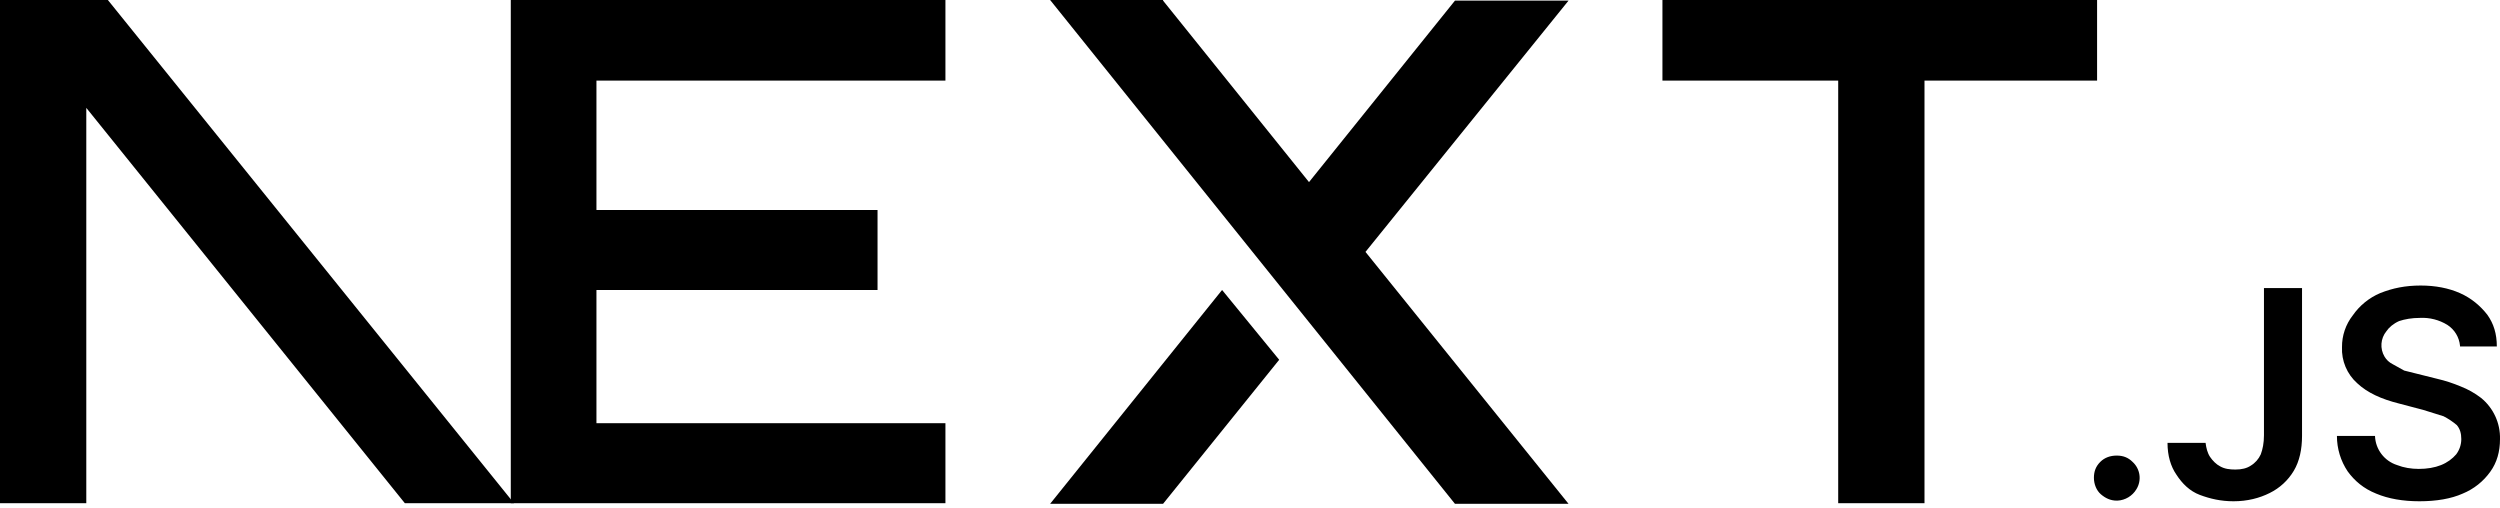
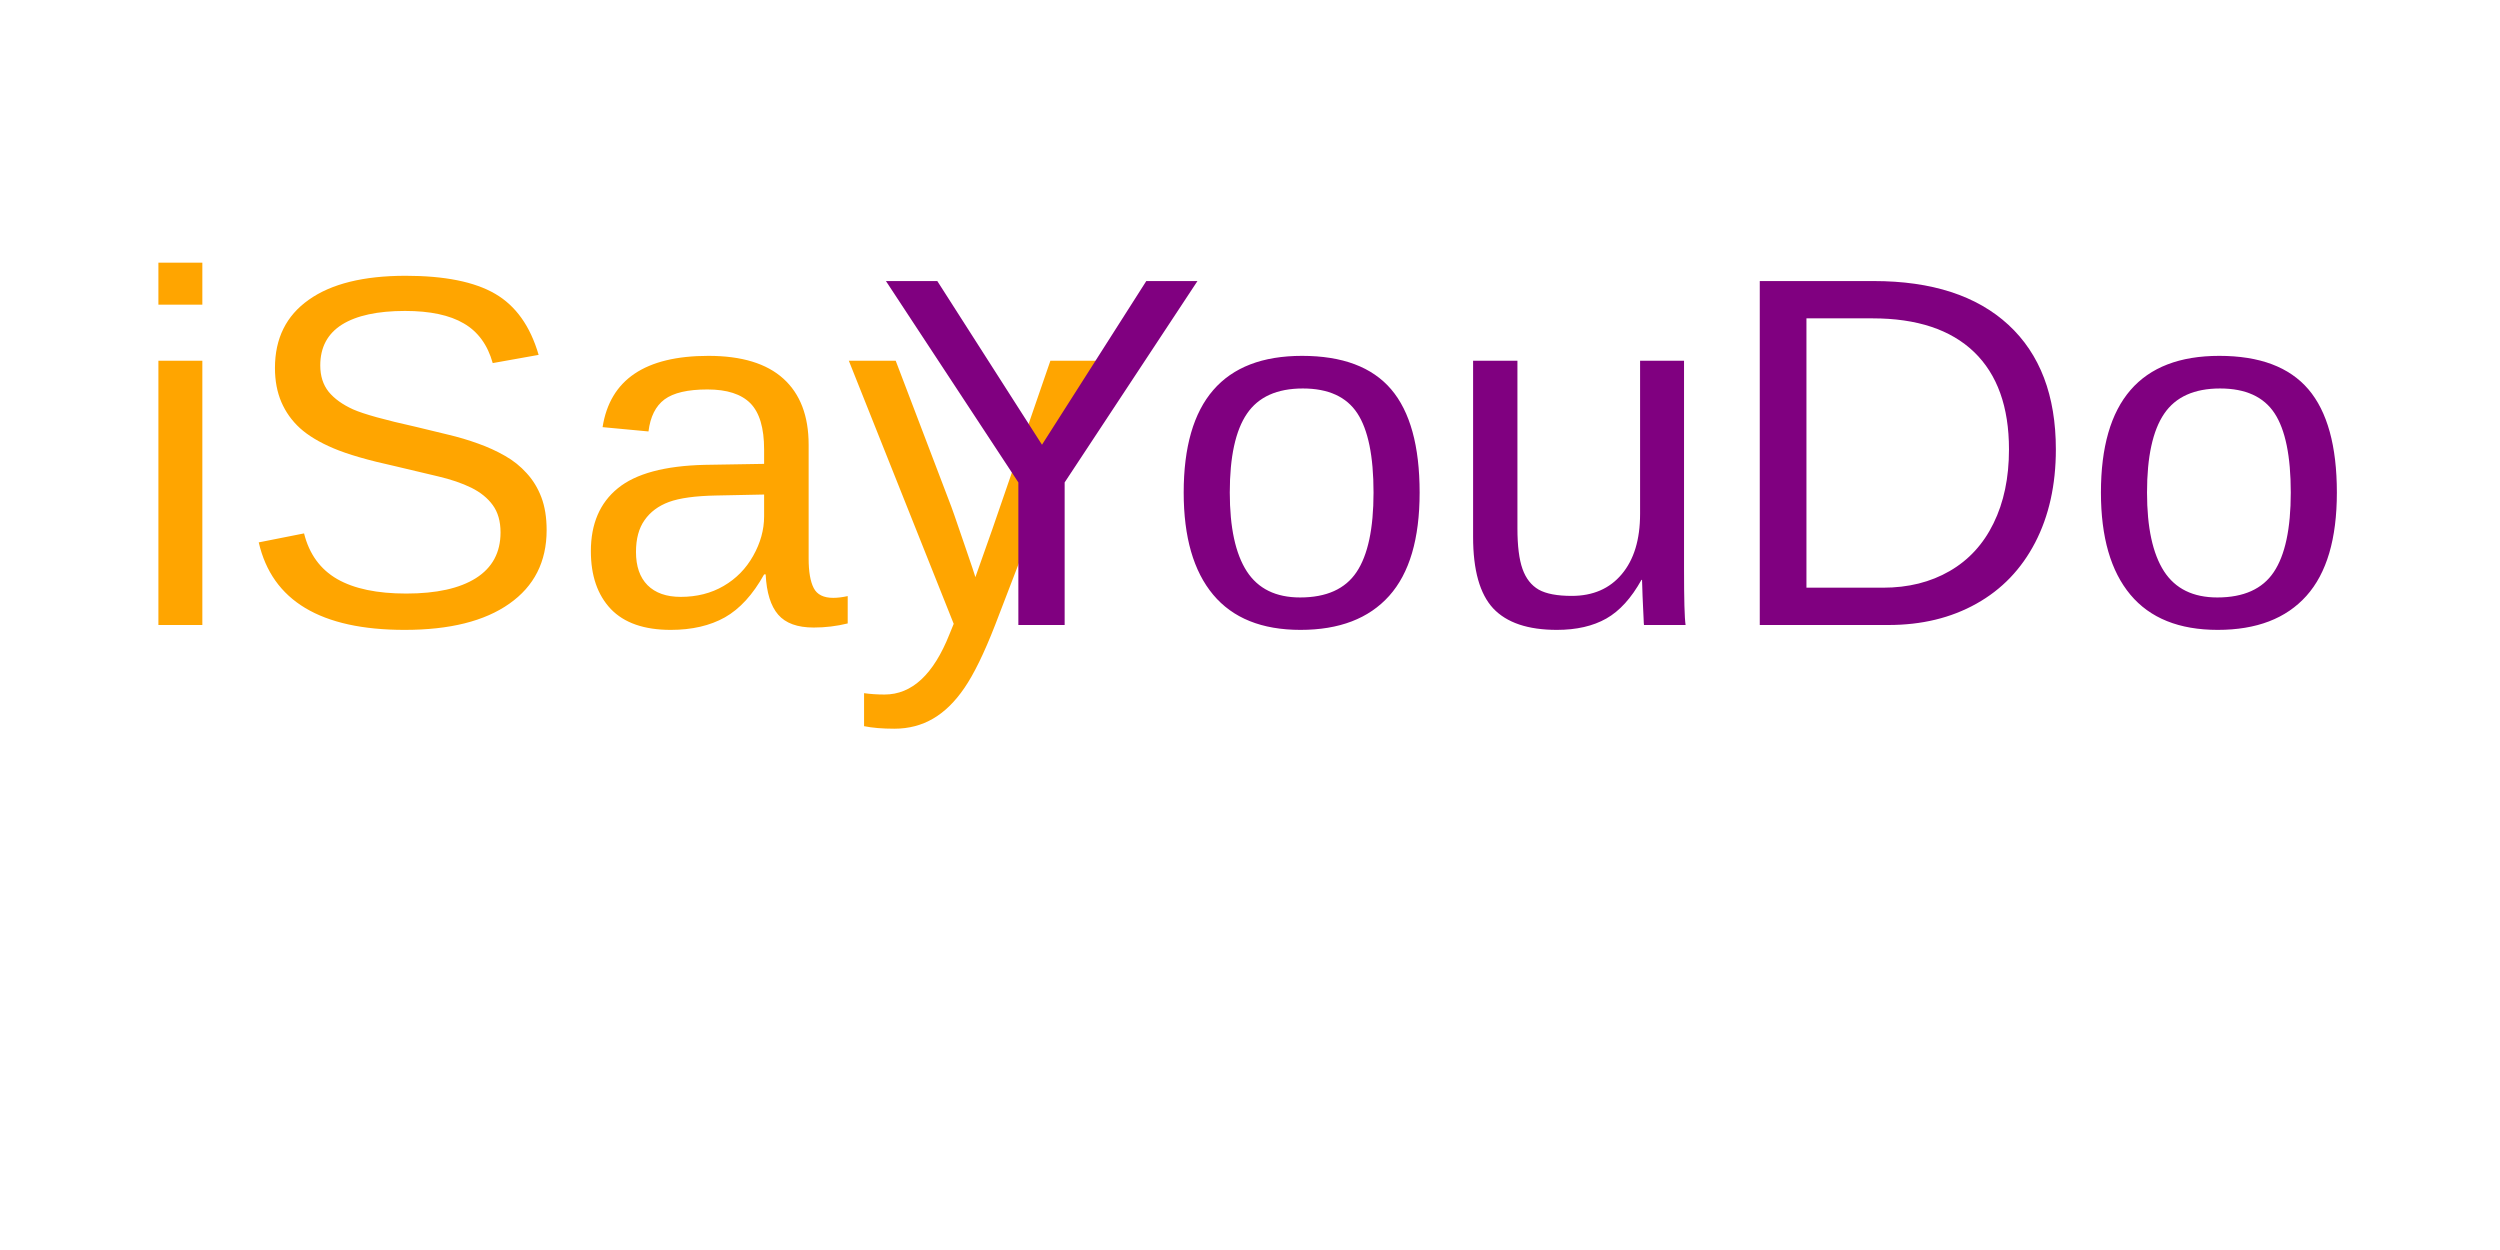
- <svg xmlns="http://www.w3.org/2000/svg" fill="none" viewBox="0 0 394 80">
-   <path fill="#000" d="M262 0h68.5v12.7h-27.2v66.6h-13.6V12.7H262V0ZM149 0v12.7H94v20.4h44.3v12.6H94v21h55v12.6H80.5V0h68.7zm34.3 0h-17.8l63.8 79.4h17.9l-32-39.7 32-39.6h-17.9l-23 28.6-23-28.6zm18.3 56.7-9-11-27.1 33.7h17.8l18.3-22.7z" />
-   <path fill="#000" d="M81 79.3 17 0H0v79.3h13.6V17l50.2 62.3H81Zm252.6-.4c-1 0-1.8-.4-2.5-1s-1.1-1.6-1.1-2.6.3-1.8 1-2.5 1.6-1 2.6-1 1.8.3 2.5 1a3.4 3.4 0 0 1 .6 4.3 3.7 3.7 0 0 1-3 1.8zm23.2-33.5h6v23.3c0 2.1-.4 4-1.3 5.5a9.1 9.1 0 0 1-3.8 3.5c-1.6.8-3.5 1.3-5.7 1.3-2 0-3.7-.4-5.3-1s-2.8-1.8-3.7-3.2c-.9-1.3-1.4-3-1.4-5h6c.1.8.3 1.6.7 2.2s1 1.2 1.6 1.5c.7.4 1.5.5 2.4.5 1 0 1.8-.2 2.4-.6a4 4 0 0 0 1.6-1.8c.3-.8.5-1.8.5-3V45.5zm30.9 9.1a4.4 4.4 0 0 0-2-3.3 7.5 7.5 0 0 0-4.3-1.1c-1.3 0-2.4.2-3.3.5-.9.4-1.6 1-2 1.6a3.5 3.5 0 0 0-.3 4c.3.5.7.9 1.3 1.2l1.8 1 2 .5 3.2.8c1.3.3 2.5.7 3.7 1.2a13 13 0 0 1 3.2 1.8 8.1 8.1 0 0 1 3 6.5c0 2-.5 3.7-1.5 5.1a10 10 0 0 1-4.4 3.5c-1.8.8-4.1 1.2-6.8 1.2-2.6 0-4.9-.4-6.8-1.2-2-.8-3.4-2-4.5-3.5a10 10 0 0 1-1.7-5.6h6a5 5 0 0 0 3.5 4.6c1 .4 2.2.6 3.4.6 1.3 0 2.5-.2 3.5-.6 1-.4 1.8-1 2.4-1.7a4 4 0 0 0 .8-2.4c0-.9-.2-1.6-.7-2.2a11 11 0 0 0-2.1-1.4l-3.2-1-3.8-1c-2.8-.7-5-1.7-6.6-3.2a7.2 7.2 0 0 1-2.4-5.7 8 8 0 0 1 1.7-5 10 10 0 0 1 4.3-3.5c2-.8 4-1.2 6.4-1.2 2.3 0 4.4.4 6.2 1.2 1.8.8 3.2 2 4.3 3.4 1 1.4 1.5 3 1.5 5h-5.8z" />
+ <svg xmlns="http://www.w3.org/2000/svg" width="200" height="100" viewBox="0 0 200 100">
+   <text x="10" y="50" font-family="Arial" font-size="40" fill="#FFA500">iSay</text>
+   <text x="70" y="50" font-family="Arial" font-size="40" fill="#800080">YouDo</text>
</svg>
